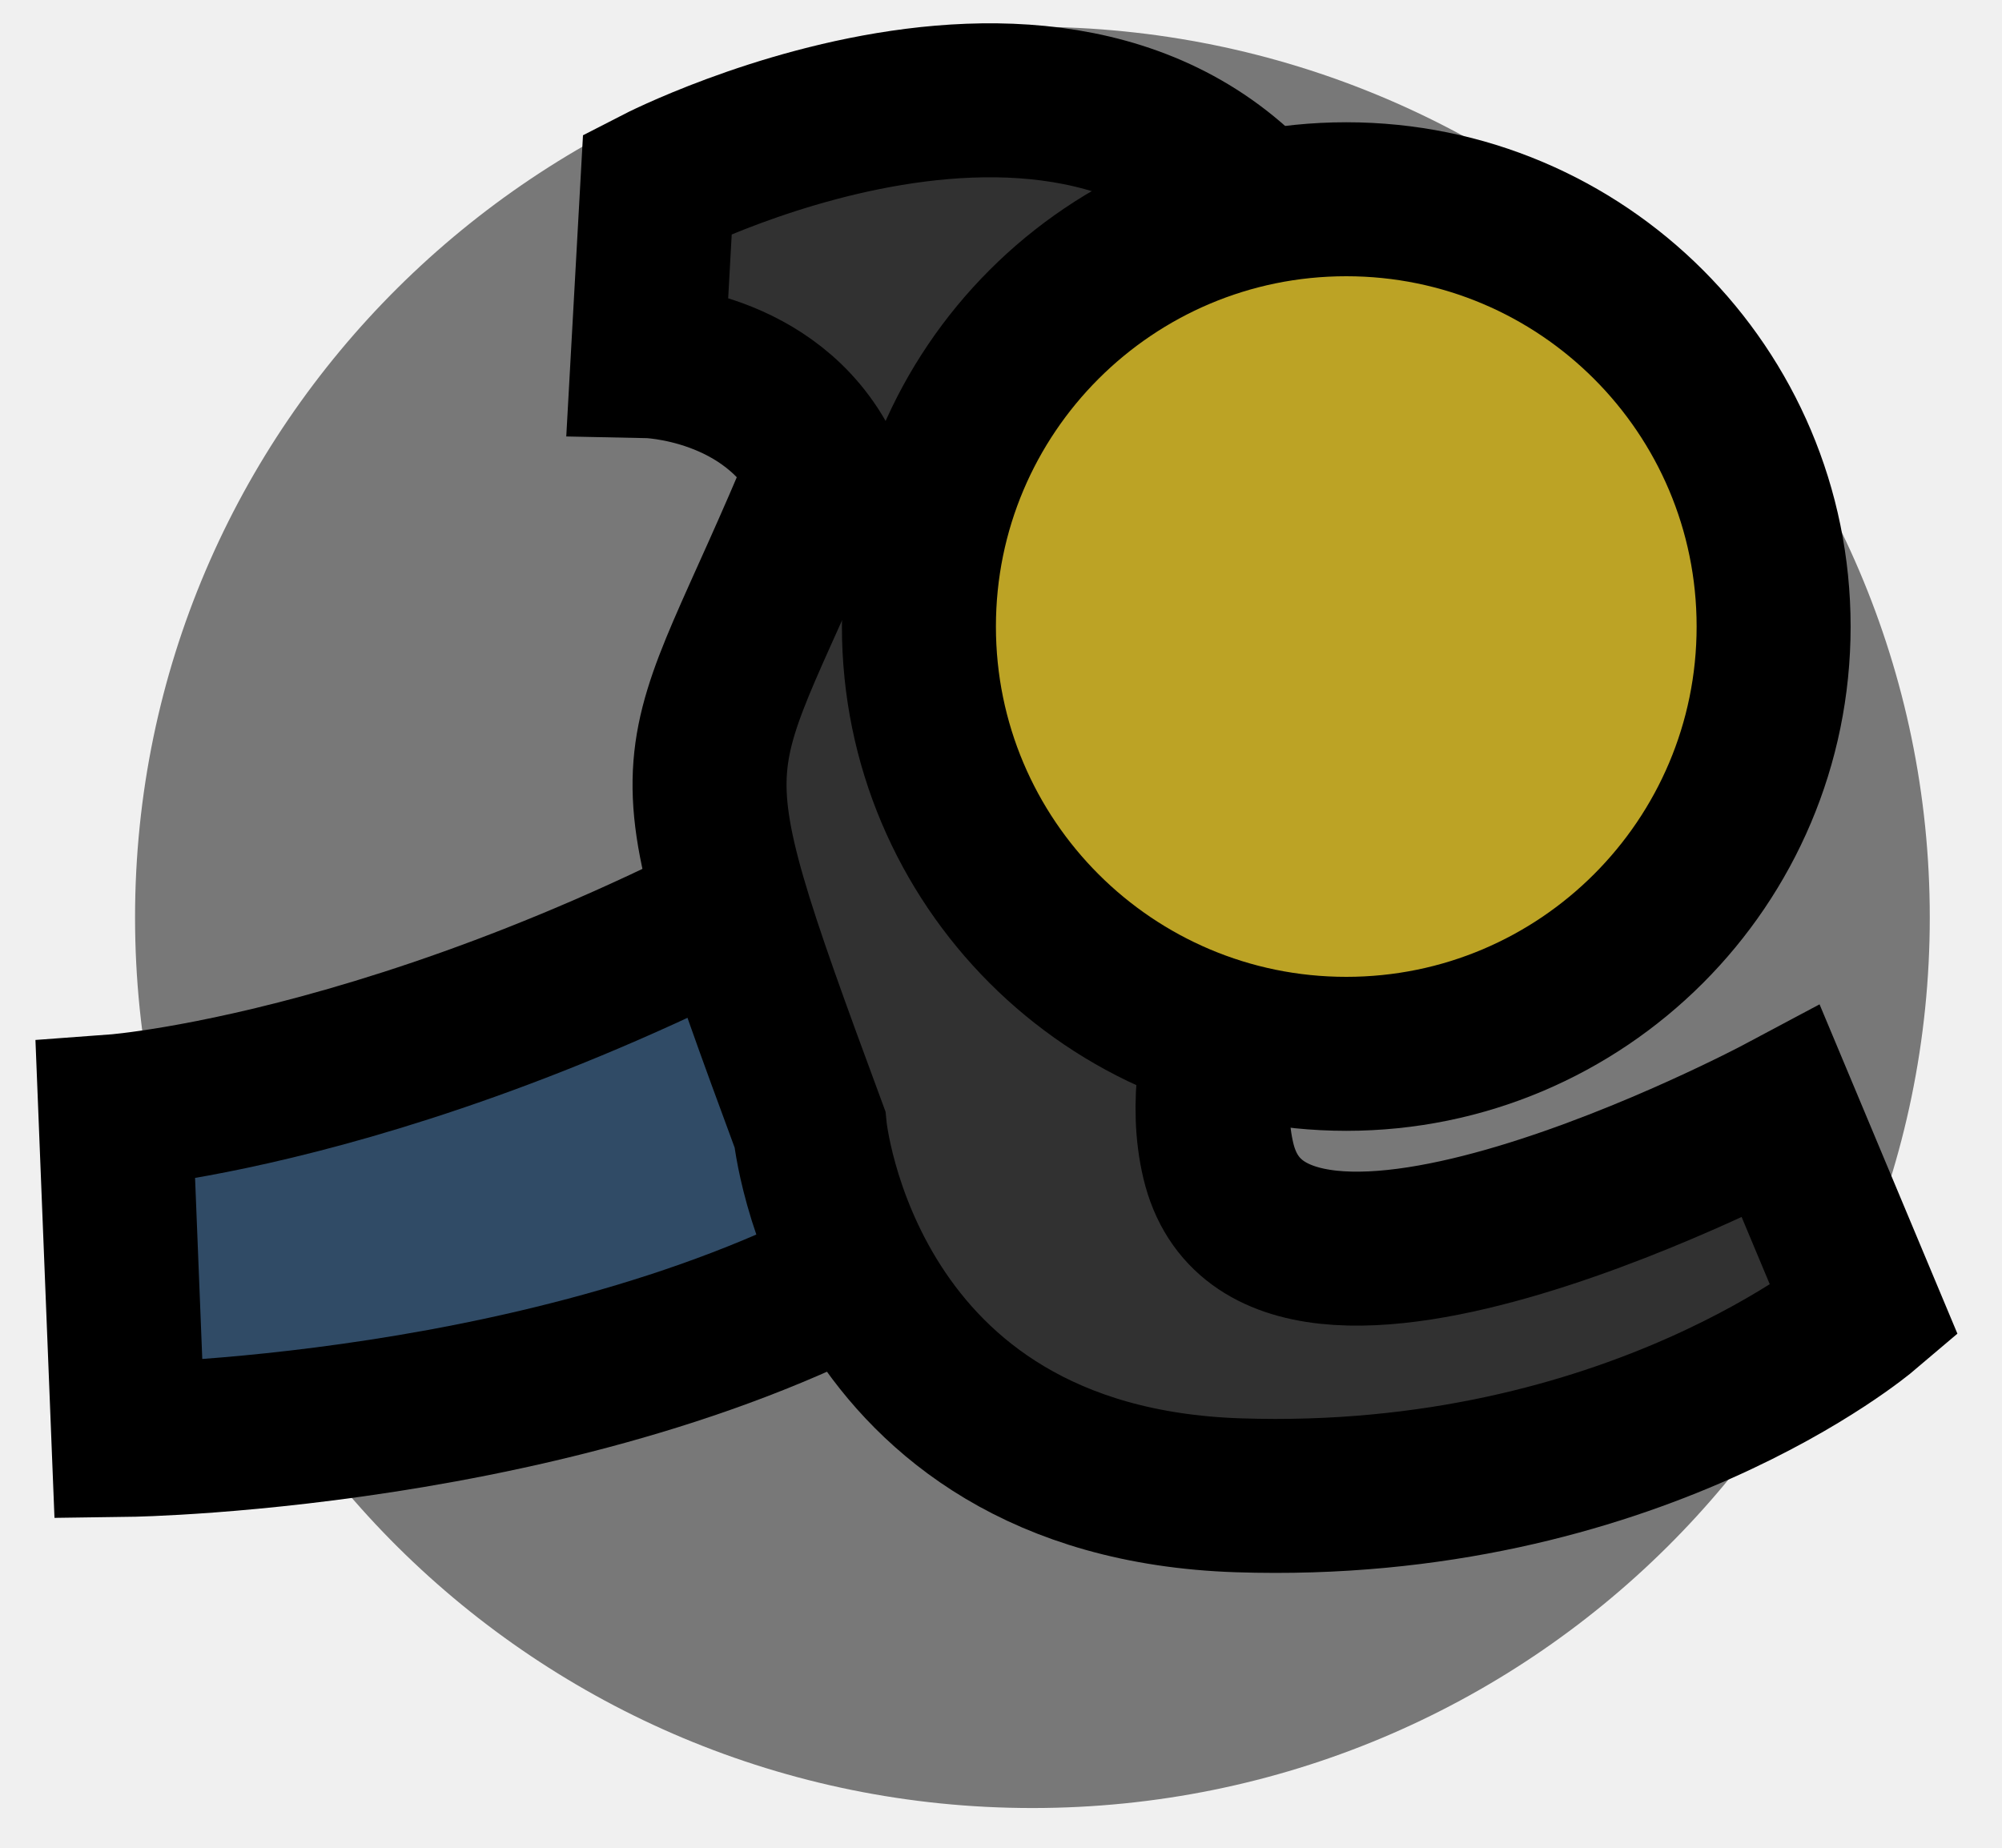
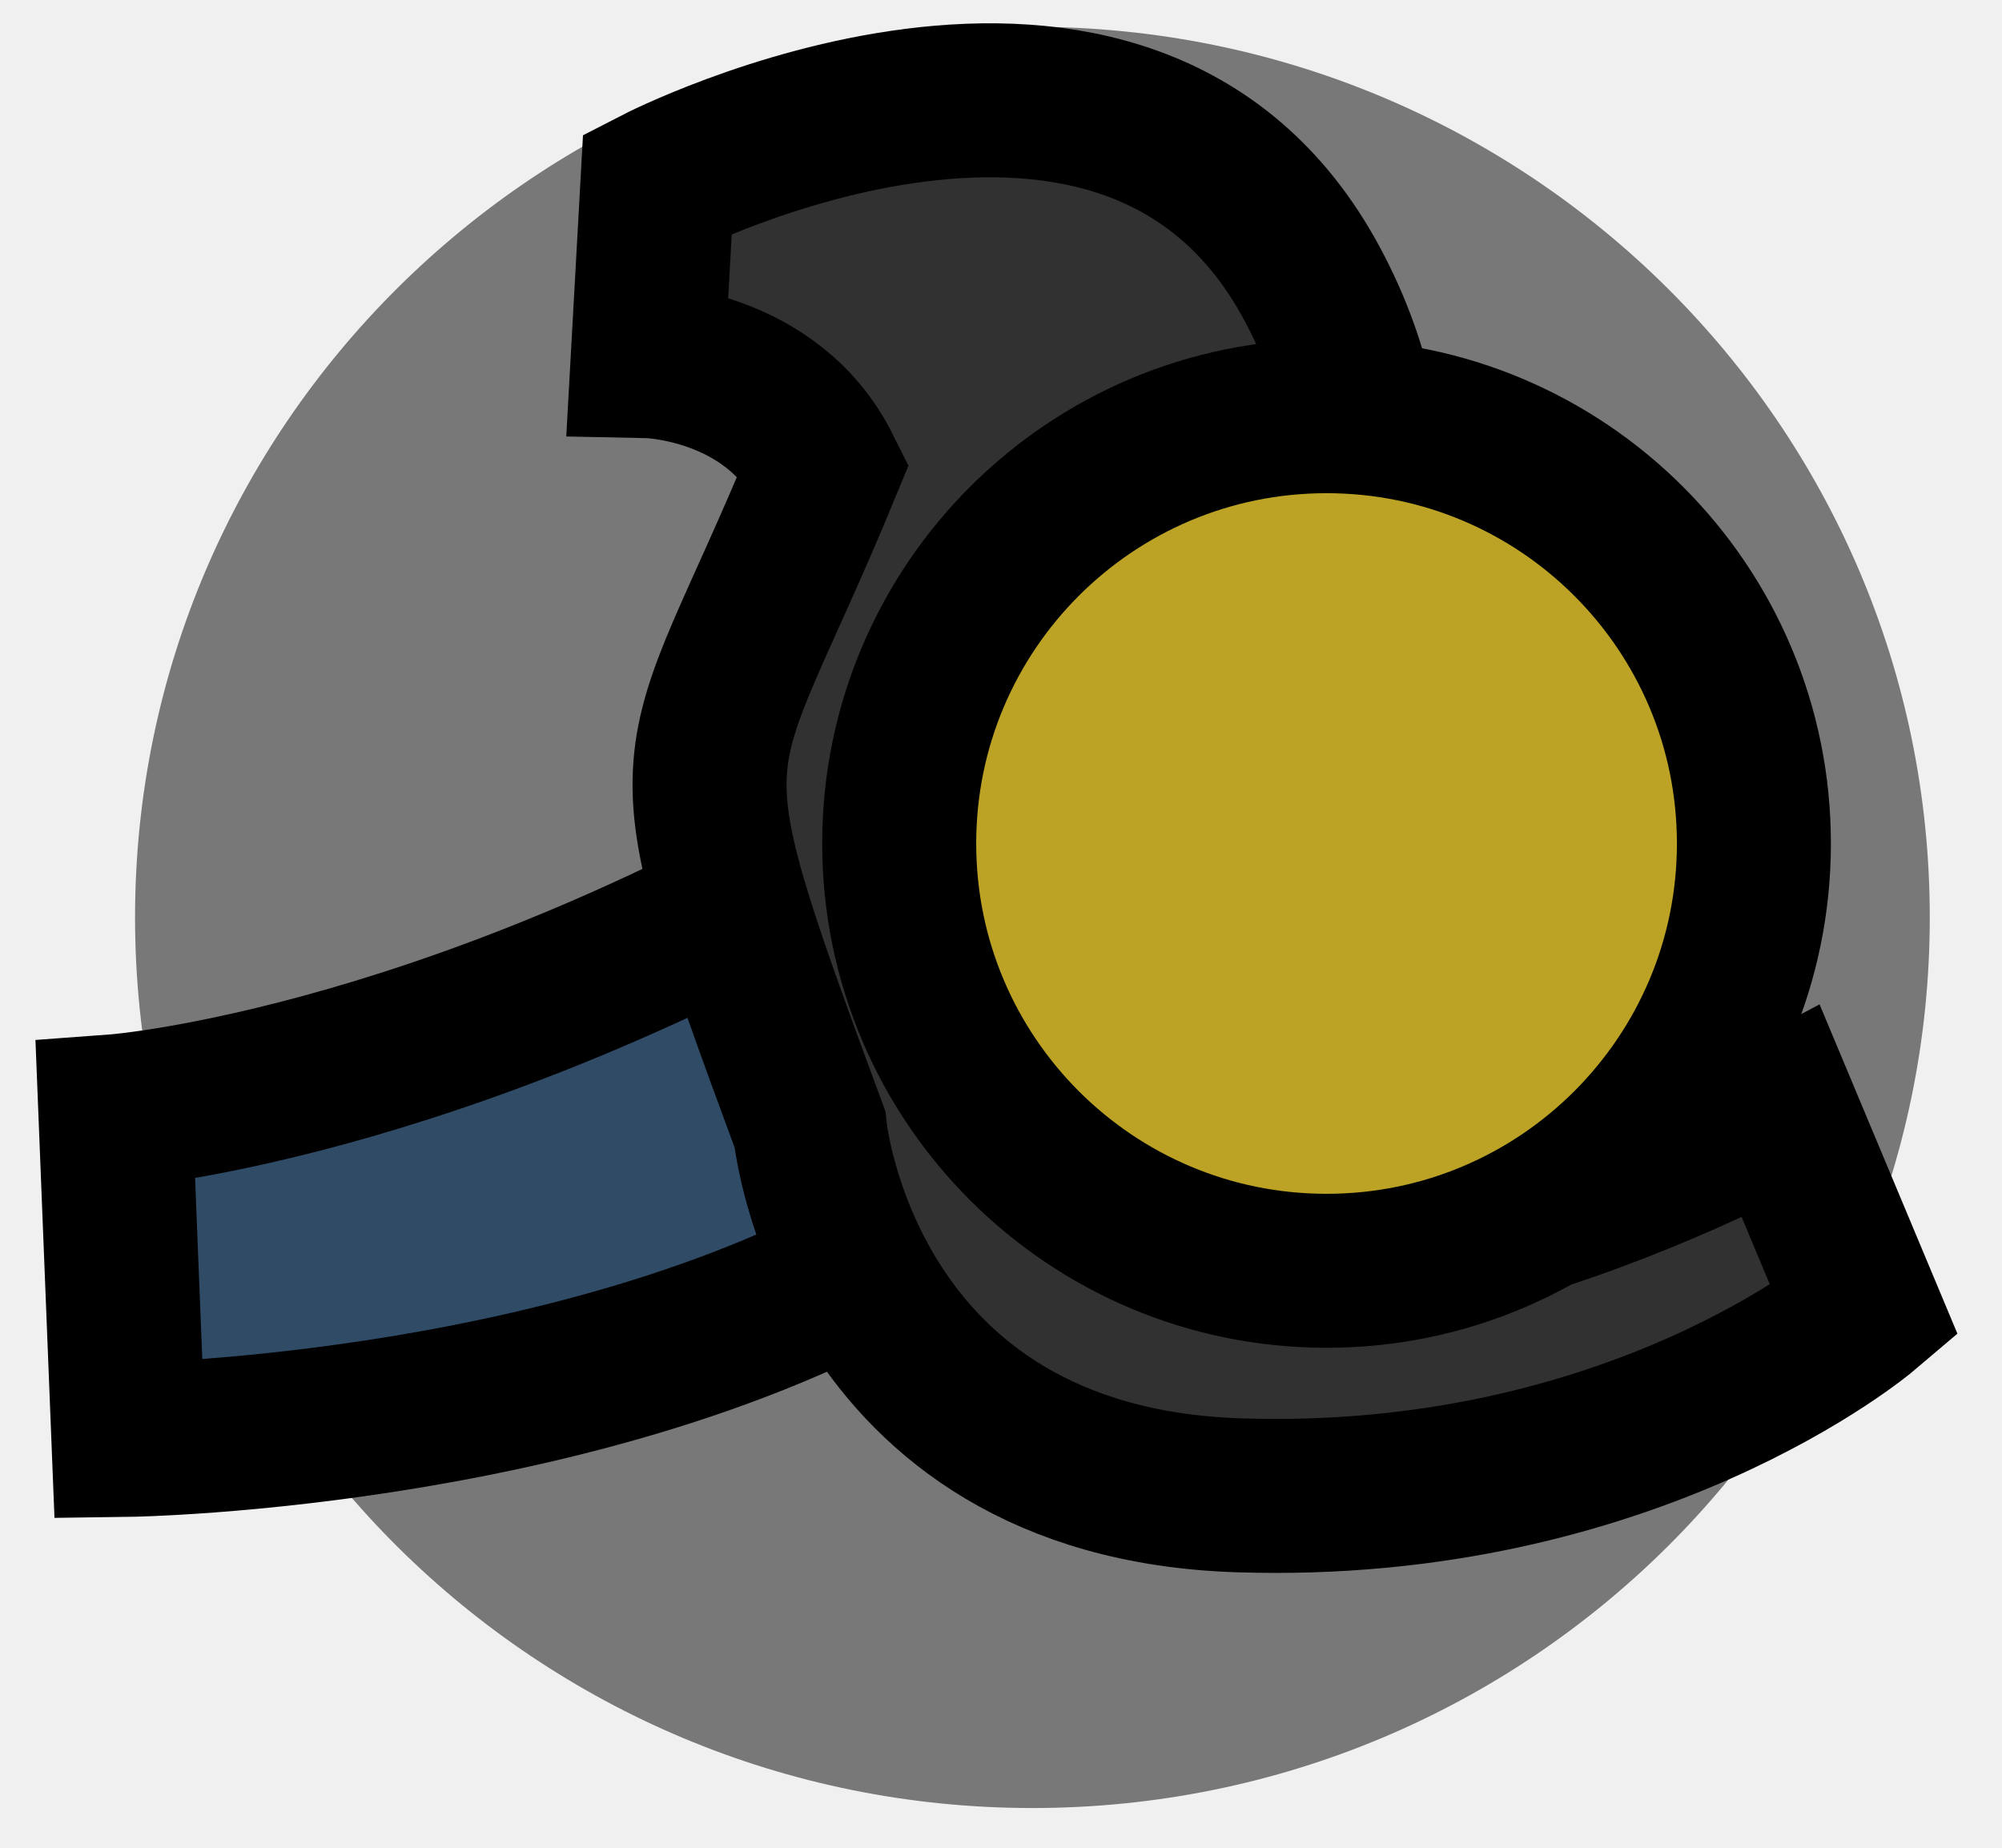
<svg xmlns="http://www.w3.org/2000/svg" width="13" height="12" viewBox="0 0 13 12" version="1.1" id="svg8">
  <defs id="defs2" />
  <g id="layer8" style="display:none" transform="translate(0,-24)">
    <rect ry="8" style="fill:#6d3b3b;fill-opacity:1;stroke:none;stroke-opacity:1" id="rect948-2" width="36" height="36" x="12" y="0" rx="8" />
    <rect style="fill:#40477e;fill-opacity:1;stroke:#000000;stroke-opacity:1" id="rect970-1" width="28" height="28" x="16" y="4" rx="4" ry="4" />
    <path style="fill:#16192f;fill-opacity:1;stroke:none;stroke-opacity:1" d="m 22,9 c 0,0 2,3 8,3 6,0 8,-3 8,-3 0,0 0,5 0,9 0,4 0,9 0,9 0,0 -2,-3 -8,-3 -6,0 -8,3 -8,3 0,0 0,-5 0,-9 0,-4 0,-9 0,-9 z" id="path1503" />
    <rect style="fill:#ffffff;fill-opacity:1;stroke:#000000;stroke-width:1;stroke-opacity:1" id="rect1484" width="6" height="6" x="27" y="15" rx="4.5" ry="4" />
    <path style="fill:#595959;fill-opacity:1;stroke:#000000;stroke-opacity:1" d="m 24,16 h 12 l 4,-4 V 7 h -5 v 2 h 3 v 3 l -2,2 H 24 L 22,12 V 9 h 3 V 7 h -5 v 5 z" id="path1486" />
    <path style="fill:#595959;fill-opacity:1;stroke:#000000;stroke-opacity:1" d="m 24,20 h 12 l 4,4 v 5 h -5 v -2 h 3 V 24 L 36,22 H 24 l -2,2 v 3 h 3 v 2 h -5 v -5 z" id="path1486-5" />
  </g>
  <g id="layer5" style="display:none" transform="translate(0,-24)">
    <rect ry="8" style="fill:#6d3b3b;fill-opacity:1;stroke:none;stroke-opacity:1" id="rect948-5" width="36" height="36" x="12" y="0" rx="8" />
    <rect style="fill:#40477e;fill-opacity:1;stroke:#000000;stroke-opacity:1" id="rect970-9" width="28" height="28" x="16" y="4" rx="4" ry="4" />
    <rect style="fill:#857d6c;fill-opacity:1;stroke:#000000;stroke-opacity:1" id="rect1460" width="20" height="20" x="20" y="8" rx="2" ry="2" />
    <circle style="fill:#fffc18;fill-opacity:1;stroke:#000000;stroke-opacity:1" id="path1462" cx="30" cy="18" r="8" />
  </g>
  <g id="layer7" style="display:none" transform="translate(0,-24)">
    <rect style="fill:#6d3b3b;fill-opacity:1;stroke:none;stroke-opacity:1" id="rect948" width="36" height="36" x="12" y="0" rx="8" ry="8" />
    <rect style="fill:#40477e;fill-opacity:1;stroke:#000000;stroke-opacity:1" id="rect970" width="28" height="28" x="16" y="4" rx="4" ry="4" />
    <rect style="fill:#857d6c;fill-opacity:1;stroke:#000000;stroke-opacity:1" id="rect1460-7" width="20" height="20" x="20" y="8" rx="2" ry="2" />
    <circle style="fill:#185dff;fill-opacity:1;stroke:#000000;stroke-opacity:1" id="path1462-4" cx="30" cy="18" r="8" />
  </g>
  <g id="layer6" style="display:none" transform="translate(0,-24)">
    <rect style="fill:#6d3b3b;fill-opacity:1;stroke:none;stroke-width:1;stroke-opacity:1" id="rect1169" width="12" height="24" x="45" y="6" />
    <path style="fill:#40477e;fill-opacity:1;stroke:#000000;stroke-width:1;stroke-opacity:1" d="M 44,26 H 58 V 10 H 44 Z" id="path823-2" />
    <path style="fill:#a39d1d;fill-opacity:1;stroke:none;stroke-opacity:1" d="m 52,18 4,4 v -8 z" id="path870-5-7" />
    <path style="fill:#a39d1d;fill-opacity:1;stroke:none;stroke-opacity:1" d="m 50,18 -4,-4 v 8 z" id="path870-5-3-0" />
  </g>
  <g id="layer4" style="display:none" transform="translate(0,-24)">
    <rect style="fill:#6d3b3b;fill-opacity:1;stroke:none;stroke-width:1;stroke-opacity:1" id="rect1169-2" width="12" height="24" x="45" y="6" />
    <path style="fill:#40477e;fill-opacity:1;stroke:#000000;stroke-width:1;stroke-opacity:1" d="M 44,26 H 58 V 10 H 44 Z" id="path823-2-2" />
    <path style="display:inline;fill:#a31d1d;fill-opacity:1;stroke:none;stroke-opacity:1" d="m 52,18 4,4 v -8 z" id="path870-5-7-7-6" />
    <path style="display:inline;fill:#a31d1d;fill-opacity:1;stroke:none;stroke-opacity:1" d="m 50,18 -4,-4 v 8 z" id="path870-5-3-0-8-7" />
    <rect style="fill:#857d6c;fill-opacity:1;stroke:#000000;stroke-width:1;stroke-opacity:1" id="rect1235" width="4" height="8" x="49" y="10" />
    <rect style="fill:#857d6c;fill-opacity:1;stroke:#000000;stroke-width:1;stroke-opacity:1" id="rect1235-1" width="4" height="8" x="49" y="18" />
  </g>
  <g id="layer3" style="display:none" transform="translate(0,-24)">
    <rect style="fill:#6d3b3b;fill-opacity:1;stroke:none;stroke-width:1;stroke-opacity:1" id="rect1169-6" width="12" height="24" x="45" y="6" />
    <path style="fill:#40477e;fill-opacity:1;stroke:#000000;stroke-width:1;stroke-opacity:1" d="M 44,26 H 58 V 10 H 44 Z" id="path823-2-1" />
    <rect style="fill:#857d6c;fill-opacity:1;stroke:#000000;stroke-width:1;stroke-opacity:1" id="rect1235-9" width="4" height="2" x="49" y="10" />
    <rect style="fill:#857d6c;fill-opacity:1;stroke:#000000;stroke-width:1;stroke-opacity:1" id="rect1235-9-4" width="4" height="2" x="49" y="24" />
    <path style="fill:#a39d1d;fill-opacity:1;stroke:none;stroke-opacity:1" d="m 52,18 4,4 v -8 z" id="path870-5-7-7" />
    <path style="fill:#a39d1d;fill-opacity:1;stroke:none;stroke-opacity:1" d="m 50,18 -4,-4 v 8 z" id="path870-5-3-0-8" />
  </g>
  <g id="layer2" style="display:none" transform="translate(0,-24)">
    <rect ry="8" style="fill:#6d3b3b;fill-opacity:1;stroke:none;stroke-opacity:1" id="rect948-7" width="36" height="36" x="12" y="0" rx="8" />
    <rect style="fill:#40477e;fill-opacity:1;stroke:#000000;stroke-opacity:1" id="rect970-3" width="28" height="28" x="16" y="4" rx="4" ry="4" />
  </g>
  <g id="layer9" style="display:none" transform="translate(0,-24)">
    <path style="fill:#6d3b3b;fill-opacity:1;stroke:none;stroke-width:1;stroke-opacity:1" d="M 57,6 H 53 V 4 h -8 v 28 h 8 v -2 h 4 z" id="rect1169-7" />
    <path style="fill:#40477e;fill-opacity:1;stroke:none;stroke-width:1;stroke-opacity:1" d="m 58,26 h -6 v 2 H 44 V 8 h 8 l -0.002,2 H 58 Z" id="path823-2-6" />
    <path style="fill:#a39d1d;fill-opacity:1;stroke:none;stroke-opacity:1" d="m 50,18 -4,4 v -8 z" id="path870-5-7-0" />
    <path style="fill:#16192f;fill-opacity:1;stroke:none;stroke-opacity:1" d="M 58,26 H 52 V 10 h 6 c 0,0 -5,0 -5,8 0,8 5,8 5,8 z" id="path1059" />
    <path style="fill:none;fill-opacity:1;stroke:#000000;stroke-width:1;stroke-opacity:1" d="m 58,26 h -6 v 2 H 44 V 8 h 8 l -0.002,2 H 58 Z" id="path823-2-6-2" />
  </g>
  <g id="layer10" style="display:none" transform="translate(0,-24)">
    <path style="fill:#6d3b3b;fill-opacity:1;stroke:none;stroke-opacity:1" d="m 52,4 h 5 V 32 H 52 V 31 H 48 V 30 H 45 V 6 h 3 V 5 h 4 z" id="path1187" />
    <path style="fill:#40477e;fill-opacity:1;stroke:none;stroke-opacity:1" d="m 44,26 h 5 v 1 h 4 v 1 h 5 V 8 h -5 v 1 h -4 v 1 h -5 z" id="path1104" />
    <path style="fill:#16192f;fill-opacity:1;stroke:none;stroke-opacity:1" d="m 49,10 v 16 h -4 c 0,0 3,0 3,-8 0,-8 -3,-8 -3,-8 z" id="path1106" />
    <path style="fill:#16192f;fill-opacity:1;stroke:none;stroke-opacity:1" d="m 49,9 h 4 v 18 h -4 c 0,0 3,0 3,-9 0,-9 -3,-9 -3,-9 z" id="path1108" />
    <path style="fill:none;fill-opacity:1;stroke:#000000;stroke-opacity:1" d="m 44,26 h 5 v 1 h 4 v 1 h 5 V 8 h -5 v 1 h -4 v 1 h -5 z" id="path1104-8" />
    <path style="fill:#a39d1d;fill-opacity:1;stroke:none;stroke-opacity:1" d="m 54,18 3,3 v -6 z" id="path870-5-7-0-7" />
    <path style="fill:#a39d1d;fill-opacity:1;stroke:none;stroke-opacity:1" d="m 47,18 -2,-2 v 4 z" id="path1140" />
  </g>
  <g id="layer11" style="display:none" transform="translate(0,-24)">
    <path style="fill:#6d3b3b;fill-opacity:1;stroke:none;stroke-width:1;stroke-opacity:1" d="m 45,6 h 7.125 L 56,5 c 0,0 4,-1 4,3 v 19 c 0,5 -4,4 -4,4 l -4,-1 h -7 z" id="rect1169-0" />
    <path style="fill:#40477e;fill-opacity:1;stroke:none;stroke-width:1;stroke-opacity:1" d="m 44,26 h 8 V 10 h -8 z" id="path823-2-3" />
    <path style="fill:#a39d1d;fill-opacity:1;stroke:none;stroke-opacity:1" d="m 50,18 -4,-4 v 8 z" id="path870-5-3-0-6" />
    <path style="fill:#ffffff;fill-opacity:1;stroke:#000000;stroke-opacity:1" d="M 52,10 56,9 V 27 L 52,26 Z" id="path1363" />
    <path style="fill:#949ac8;fill-opacity:1;stroke:none;stroke-opacity:1" d="m 52,10 -4,1 v 14 l 4,1 z" id="path1367" />
    <path style="fill:#d9d22c;fill-opacity:1;stroke:none;stroke-opacity:1" d="m 48,16 2,2 -2,2 z" id="path1369" />
    <path style="fill:none;fill-opacity:1;stroke:#000000;stroke-width:1;stroke-opacity:1" d="m 44,26 h 8 V 10 h -8 z" id="path823-2-3-1" />
  </g>
  <g id="layer12" style="display:none" transform="translate(0,-24)">
    <path style="fill:#6d3b3b;fill-opacity:1;stroke:none;stroke-width:1;stroke-opacity:1" d="m 45,6 h 7.125 L 56,5 c 0,0 4,-1 4,3 v 19 c 0,5 -4,4 -4,4 l -4,-1 h -7 z" id="rect1169-0-4" />
    <path style="fill:#40477e;fill-opacity:1;stroke:#000000;stroke-width:1;stroke-opacity:1" d="m 44,26 h 8 V 10 h -8 z" id="path823-2-3-1-3" />
    <path style="fill:#a31d1d;fill-opacity:1;stroke:none;stroke-opacity:1" d="m 50,18 -4,-4 v 8 z" id="path870-5-3-0-6-6" />
    <path style="fill:#857d6c;fill-opacity:1;stroke:#000000;stroke-opacity:1" d="M 52,10 56,9 V 27 L 52,26 Z" id="path1363-5" />
    <path style="fill:#857d6c;fill-opacity:1;stroke:#000000;stroke-opacity:1" d="m 52,18 h 4" id="path1458" />
  </g>
  <g id="layer13" style="display:inline" transform="translate(0,-24)">
    <ellipse transform="scale(-1,1)" style="fill:#000000;fill-opacity:0.502;stroke:none;stroke-width:1;stroke-opacity:1" id="path1513" cx="-6.704" cy="29.958" rx="5.827" ry="5.784" />
    <path style="fill:#304b66;fill-opacity:1;stroke:#000000;stroke-opacity:1" d="m 6,29.211 c -2.946,1.836 -5.251,2.006 -5.251,2.006 l 0.085,2.134 c 0,0 3.159,-0.043 5.208,-1.366 C 8.092,30.663 6,29.211 6,29.211 Z" id="path1509" />
    <path style="fill:#313131;fill-opacity:1;stroke:#000000;stroke-opacity:1" d="m 11.566,31.222 c 0,0 -3.313,1.766 -3.655,0.315 -0.342,-1.451 1.802,-3.478 0.607,-5.698 -1.195,-2.22 -4.249,-0.647 -4.249,-0.647 l -0.064,1.153 c 0,0 0.804,0.016 1.145,0.699 -0.866,2.101 -1.072,1.633 -0.091,4.289 0,0 0.22,2.293 2.782,2.378 2.561,0.085 4.067,-1.194 4.067,-1.194 z" id="path1505" />
-     <circle transform="scale(-1,1)" style="fill:#bca325;fill-opacity:1;stroke:#000000;stroke-opacity:1" id="path1511" cx="-8.742" cy="28.069" r="2.775" />
+     <circle transform="scale(-1,1)" style="fill:#bca325;fill-opacity:1;stroke:#000000;stroke-opacity:1" id="path1511" cx="-8.614" cy="29.478" r="2.775" />
  </g>
</svg>
